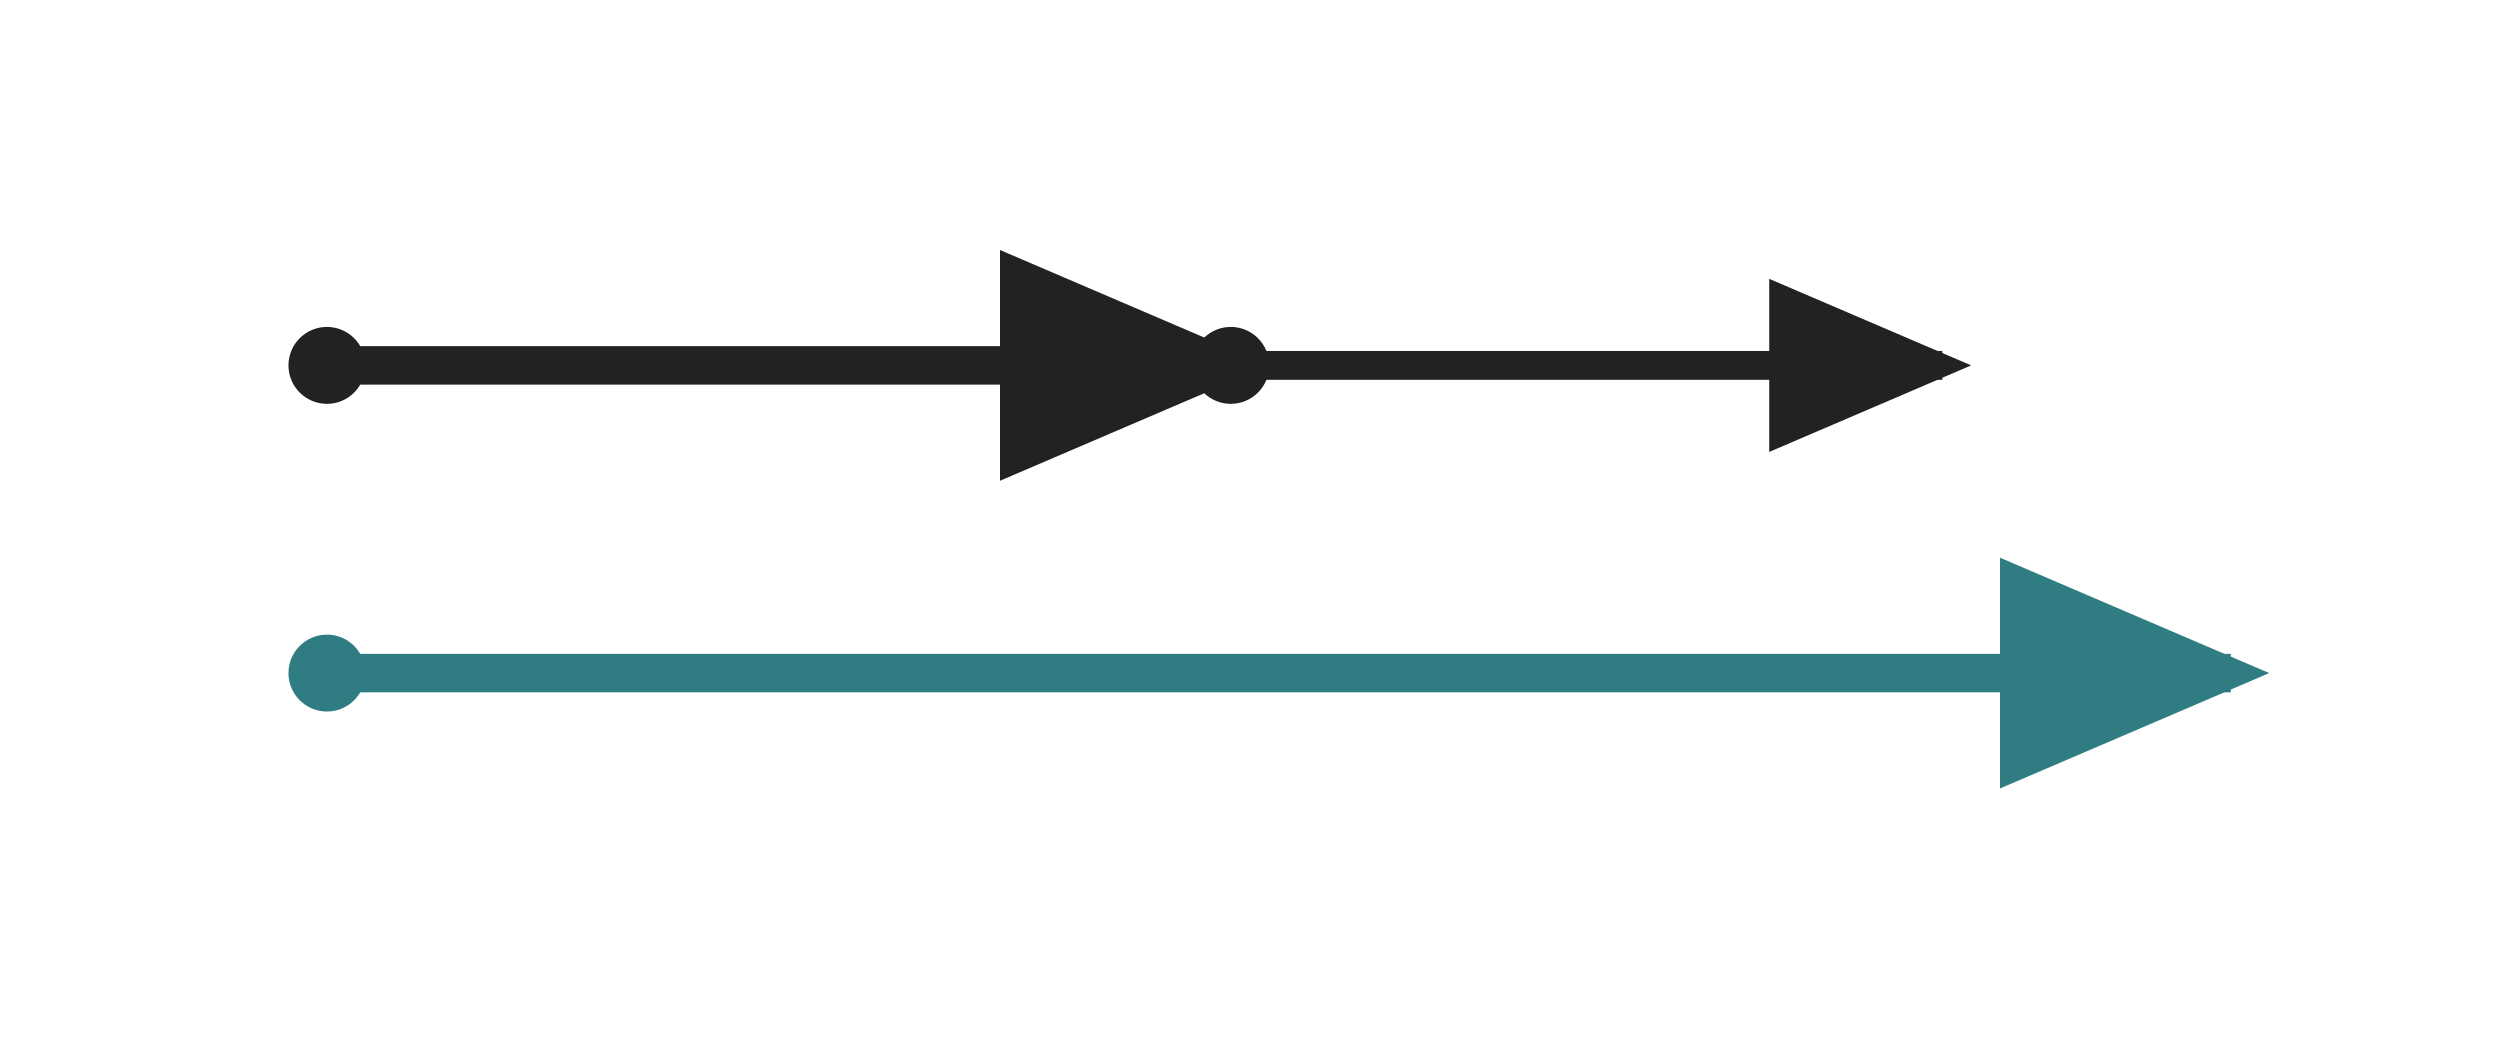
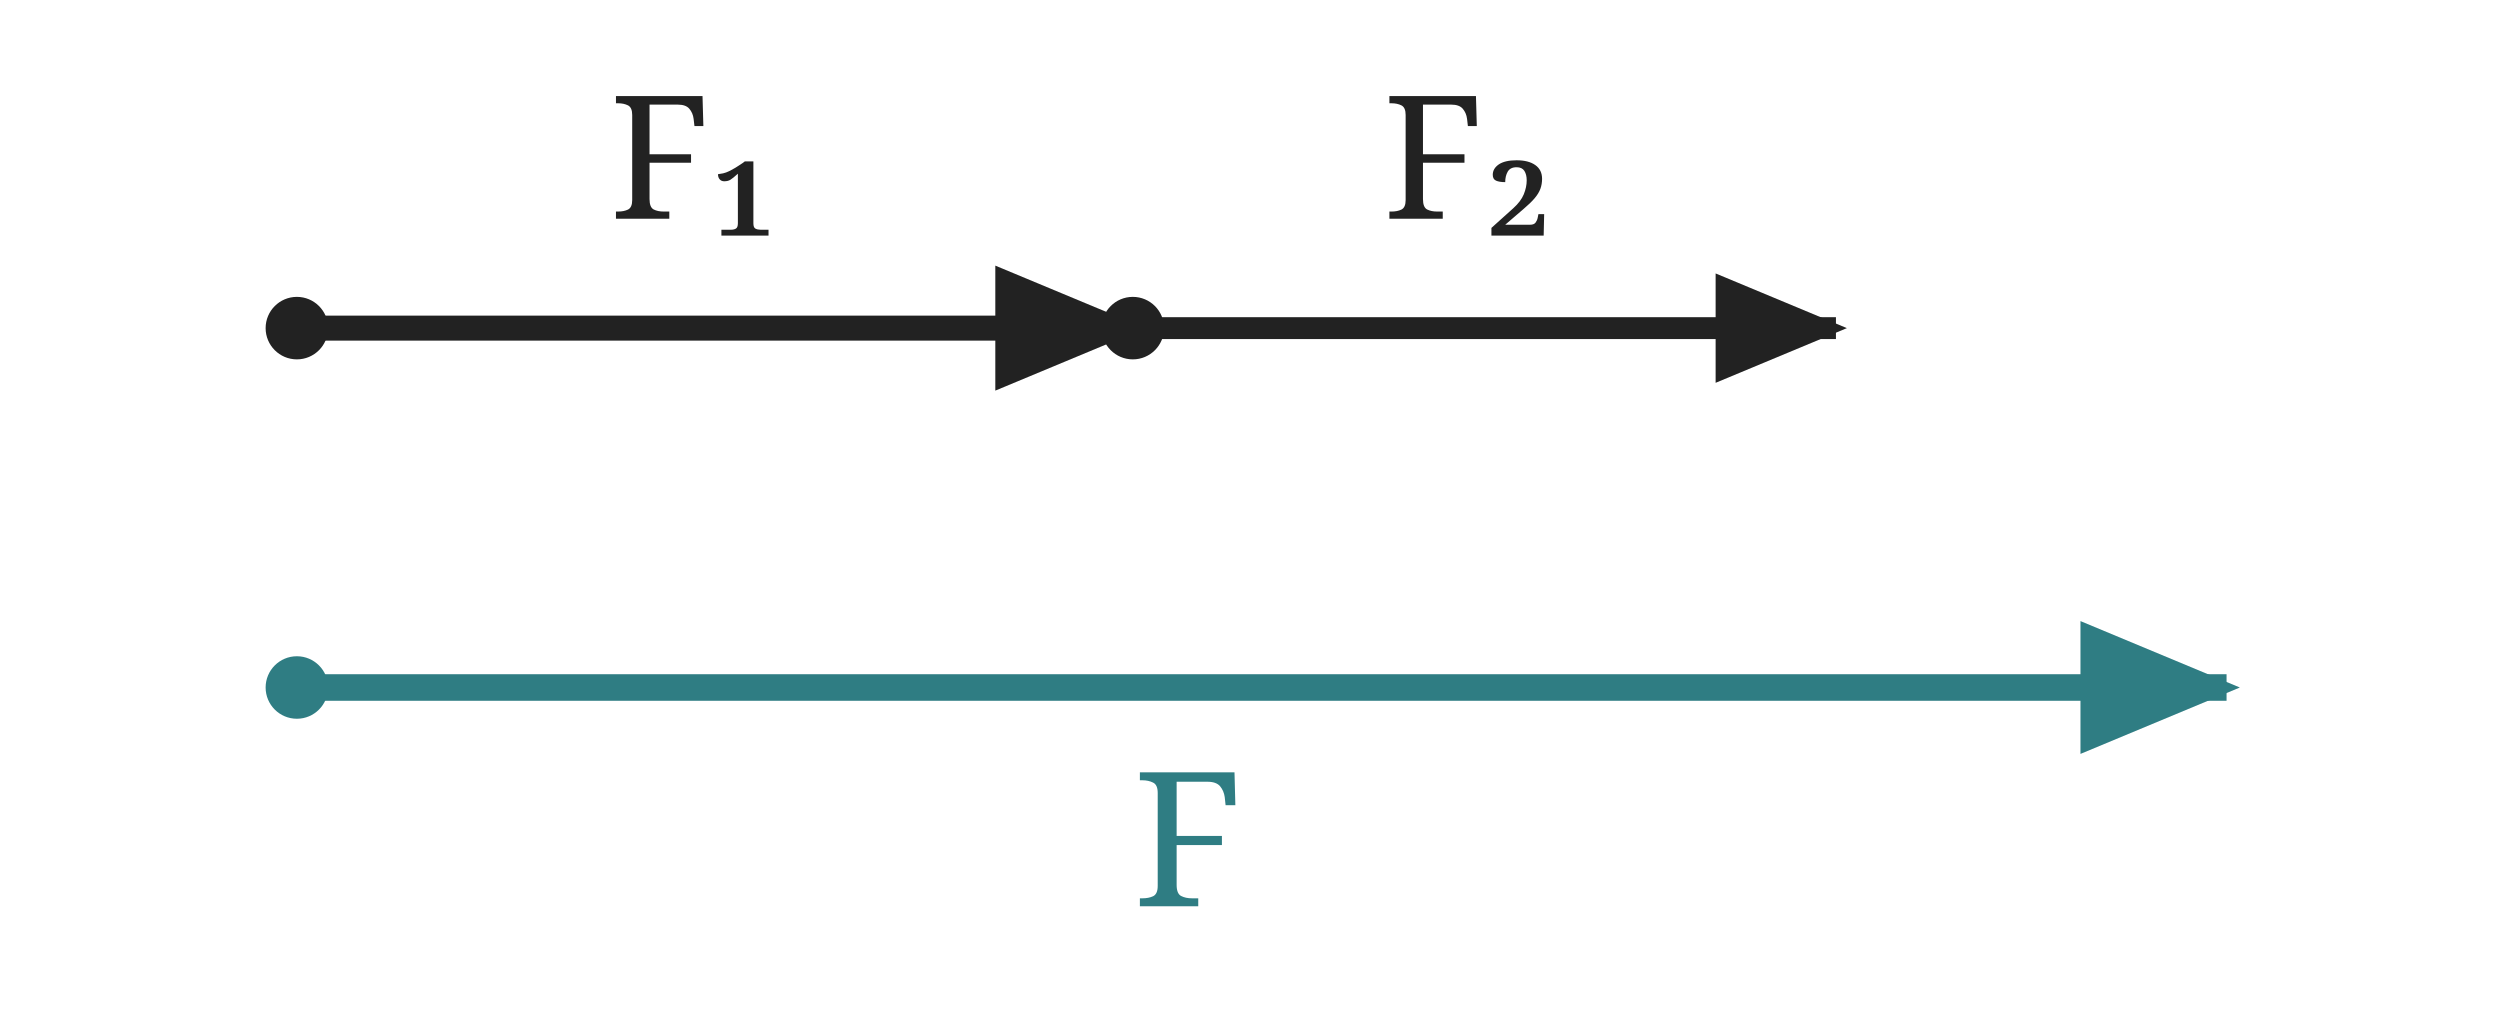
- <svg xmlns="http://www.w3.org/2000/svg" viewBox="0 0 260 110" role="img" aria-label="Výslednica dvoch rovnobežných síl rovnakého smeru">
+ <svg xmlns="http://www.w3.org/2000/svg" viewBox="0 0 320 130" role="img" aria-label="Výslednica dvoch rovnobežných síl rovnakého smeru">
  <defs>
-     <marker id="arrowBlack" markerWidth="7" markerHeight="6" refX="6" refY="3" orient="auto" markerUnits="strokeWidth">
-       <path d="M0,0 L7,3 L0,6 Z" fill="#222" />
+     <marker id="arrowBlack" markerWidth="6" markerHeight="5" refX="5.5" refY="2.5" orient="auto" markerUnits="strokeWidth">
+       <path d="M0,0 L6,2.5 L0,5 Z" fill="#222" />
    </marker>
-     <marker id="arrowGreen" markerWidth="7" markerHeight="6" refX="6" refY="3" orient="auto" markerUnits="strokeWidth">
-       <path d="M0,0 L7,3 L0,6 Z" fill="#2f7d83" />
+     <marker id="arrowGreen" markerWidth="6" markerHeight="5" refX="5.5" refY="2.5" orient="auto" markerUnits="strokeWidth">
+       <path d="M0,0 L6,2.5 L0,5 Z" fill="#2f7d83" />
    </marker>
  </defs>
-   <circle cx="34" cy="38" r="4" fill="#222" />
-   <line x1="34" y1="38" x2="128" y2="38" stroke="#222" stroke-width="4" marker-end="url(#arrowBlack)" />
-   <circle cx="128" cy="38" r="4" fill="#222" />
-   <line x1="128" y1="38" x2="202" y2="38" stroke="#222" stroke-width="3" marker-end="url(#arrowBlack)" />
-   <circle cx="34" cy="70" r="4" fill="#2f7d83" />
-   <line x1="34" y1="70" x2="232" y2="70" stroke="#2f7d83" stroke-width="4" marker-end="url(#arrowGreen)" />
+   <circle cx="38" cy="42" r="4" fill="#222" />
+   <line x1="38" y1="42" x2="145" y2="42" stroke="#222" stroke-width="3.2" marker-end="url(#arrowBlack)" />
+   <circle cx="145" cy="42" r="4" fill="#222" />
+   <line x1="145" y1="42" x2="235" y2="42" stroke="#222" stroke-width="2.8" marker-end="url(#arrowBlack)" />
+   <circle cx="38" cy="88" r="4" fill="#2f7d83" />
+   <line x1="38" y1="88" x2="285" y2="88" stroke="#2f7d83" stroke-width="3.4" marker-end="url(#arrowGreen)" />
+   <text x="78" y="28" font-family="Georgia, serif" font-size="22" fill="#222">F₁</text>
+   <text x="177" y="28" font-family="Georgia, serif" font-size="22" fill="#222">F₂</text>
+   <text x="145" y="116" font-family="Georgia, serif" font-size="24" fill="#2f7d83">F</text>
</svg>
